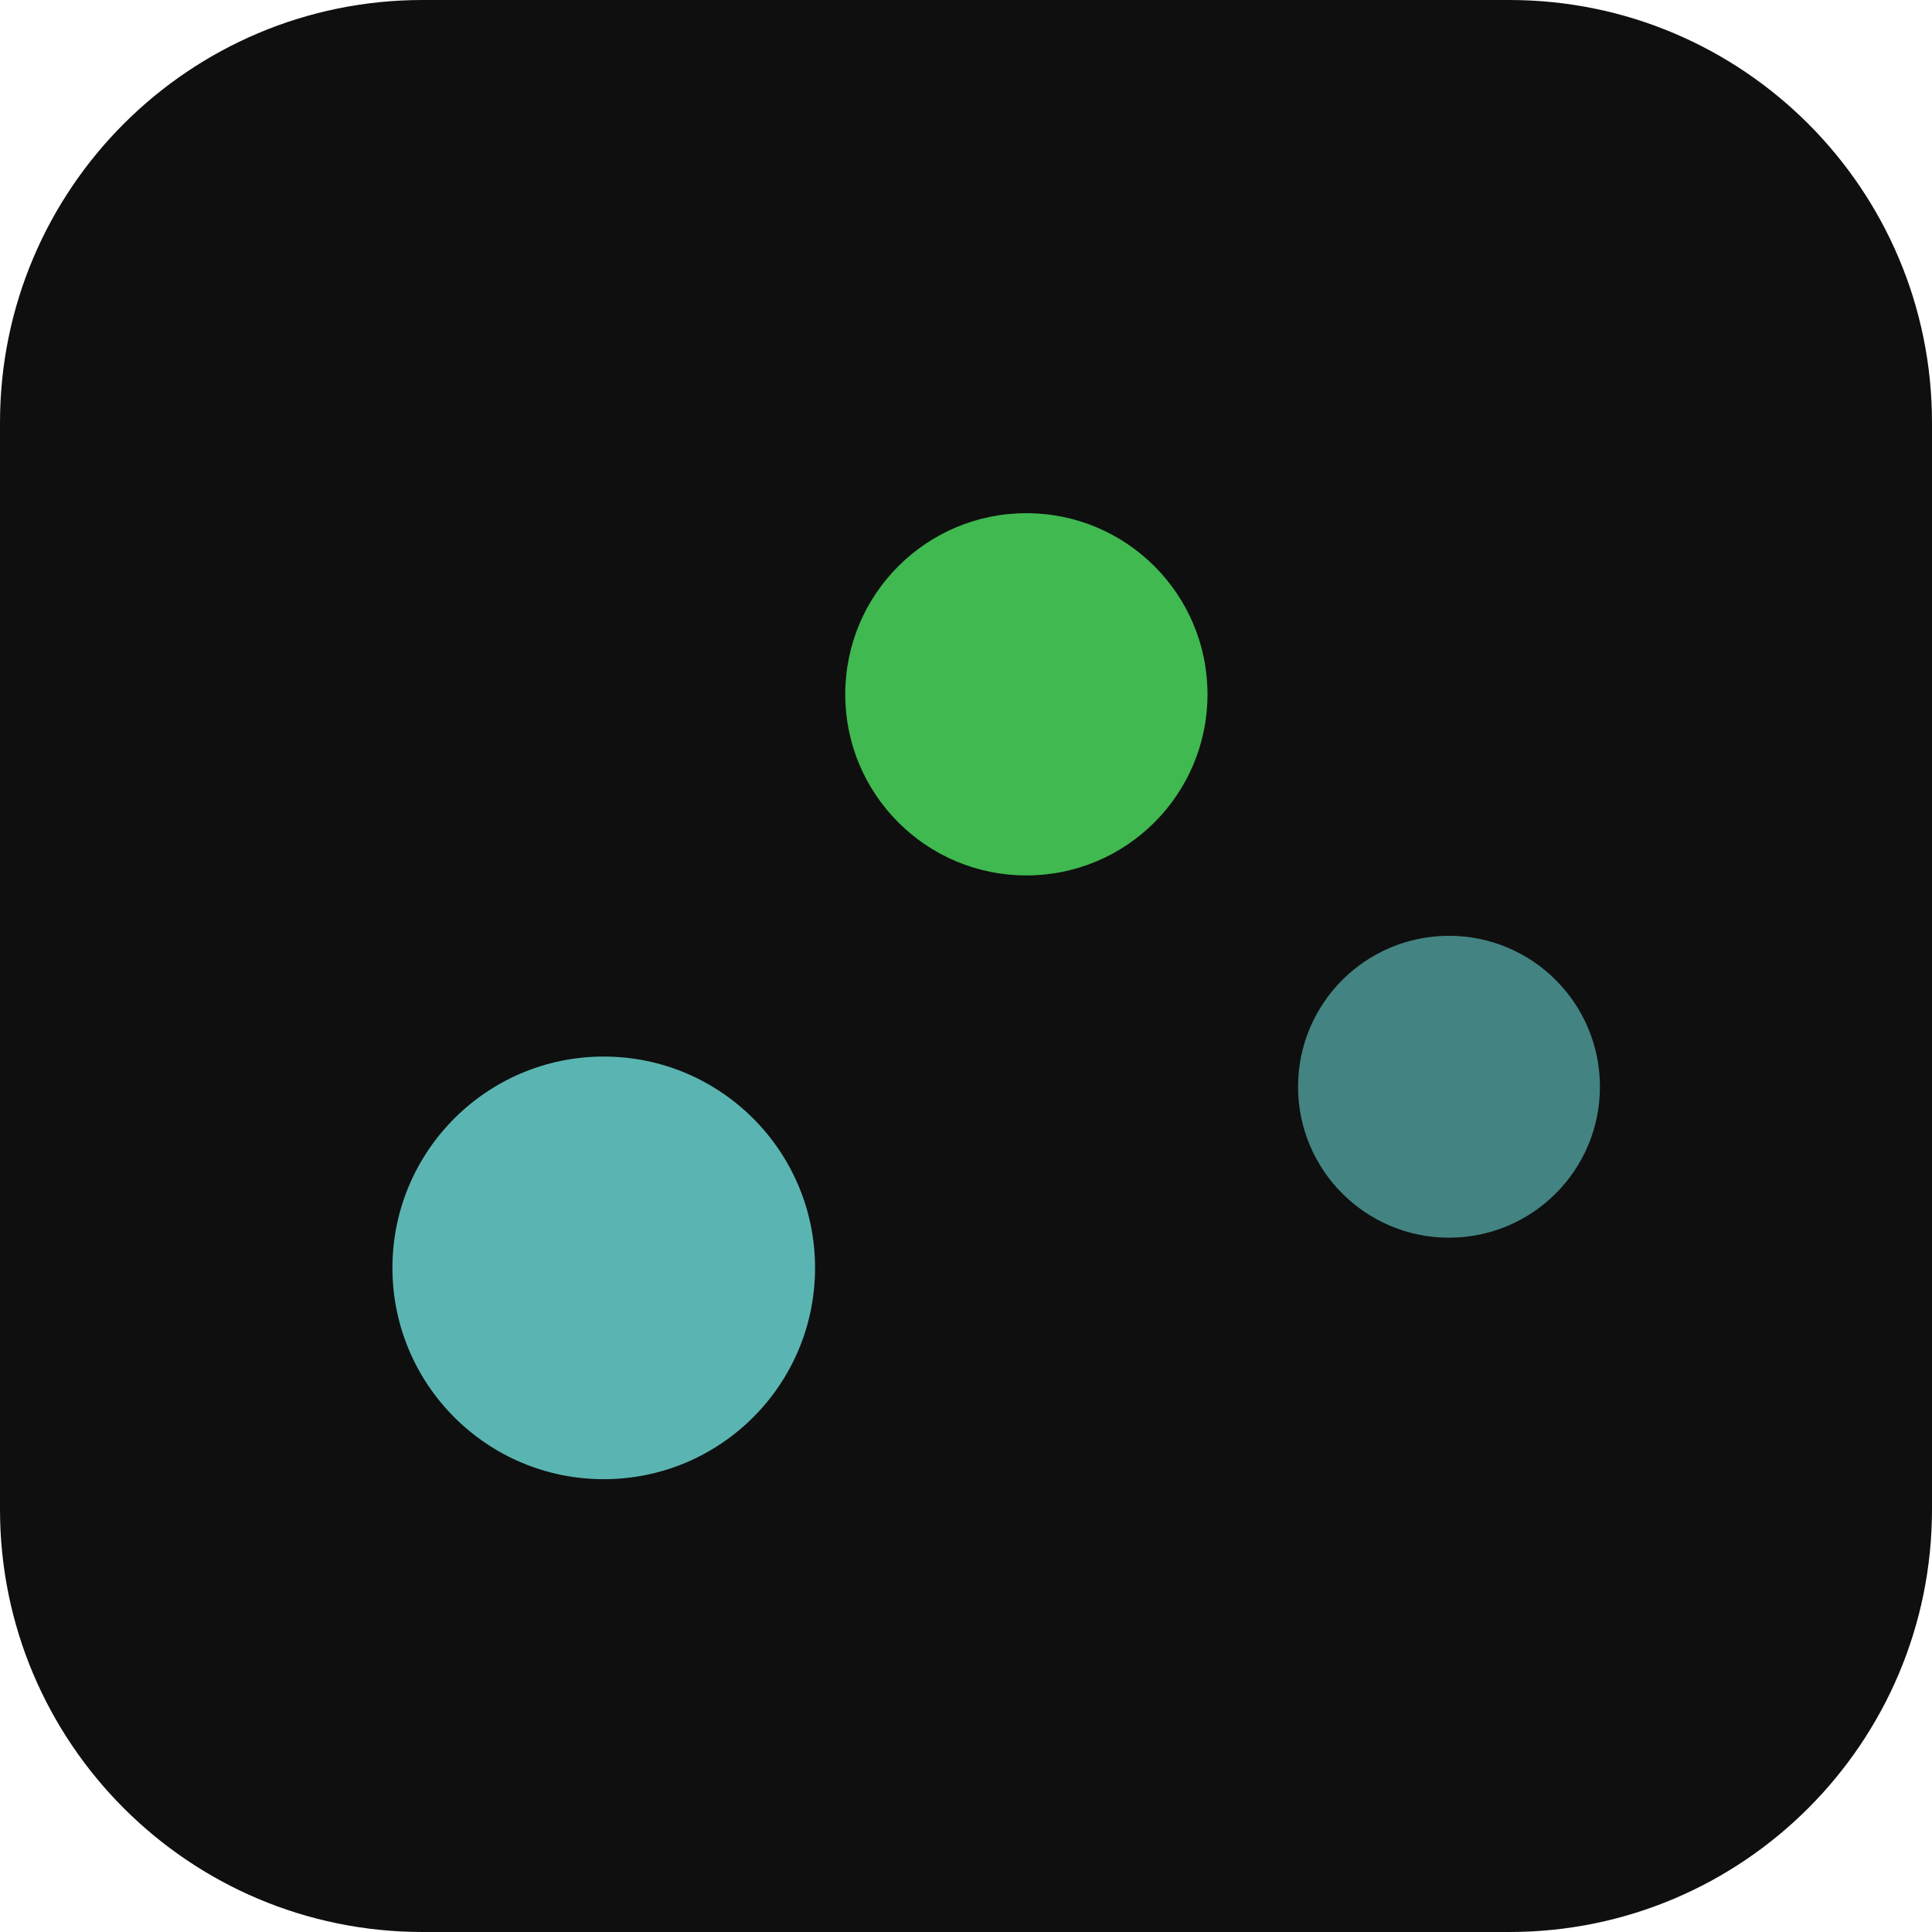
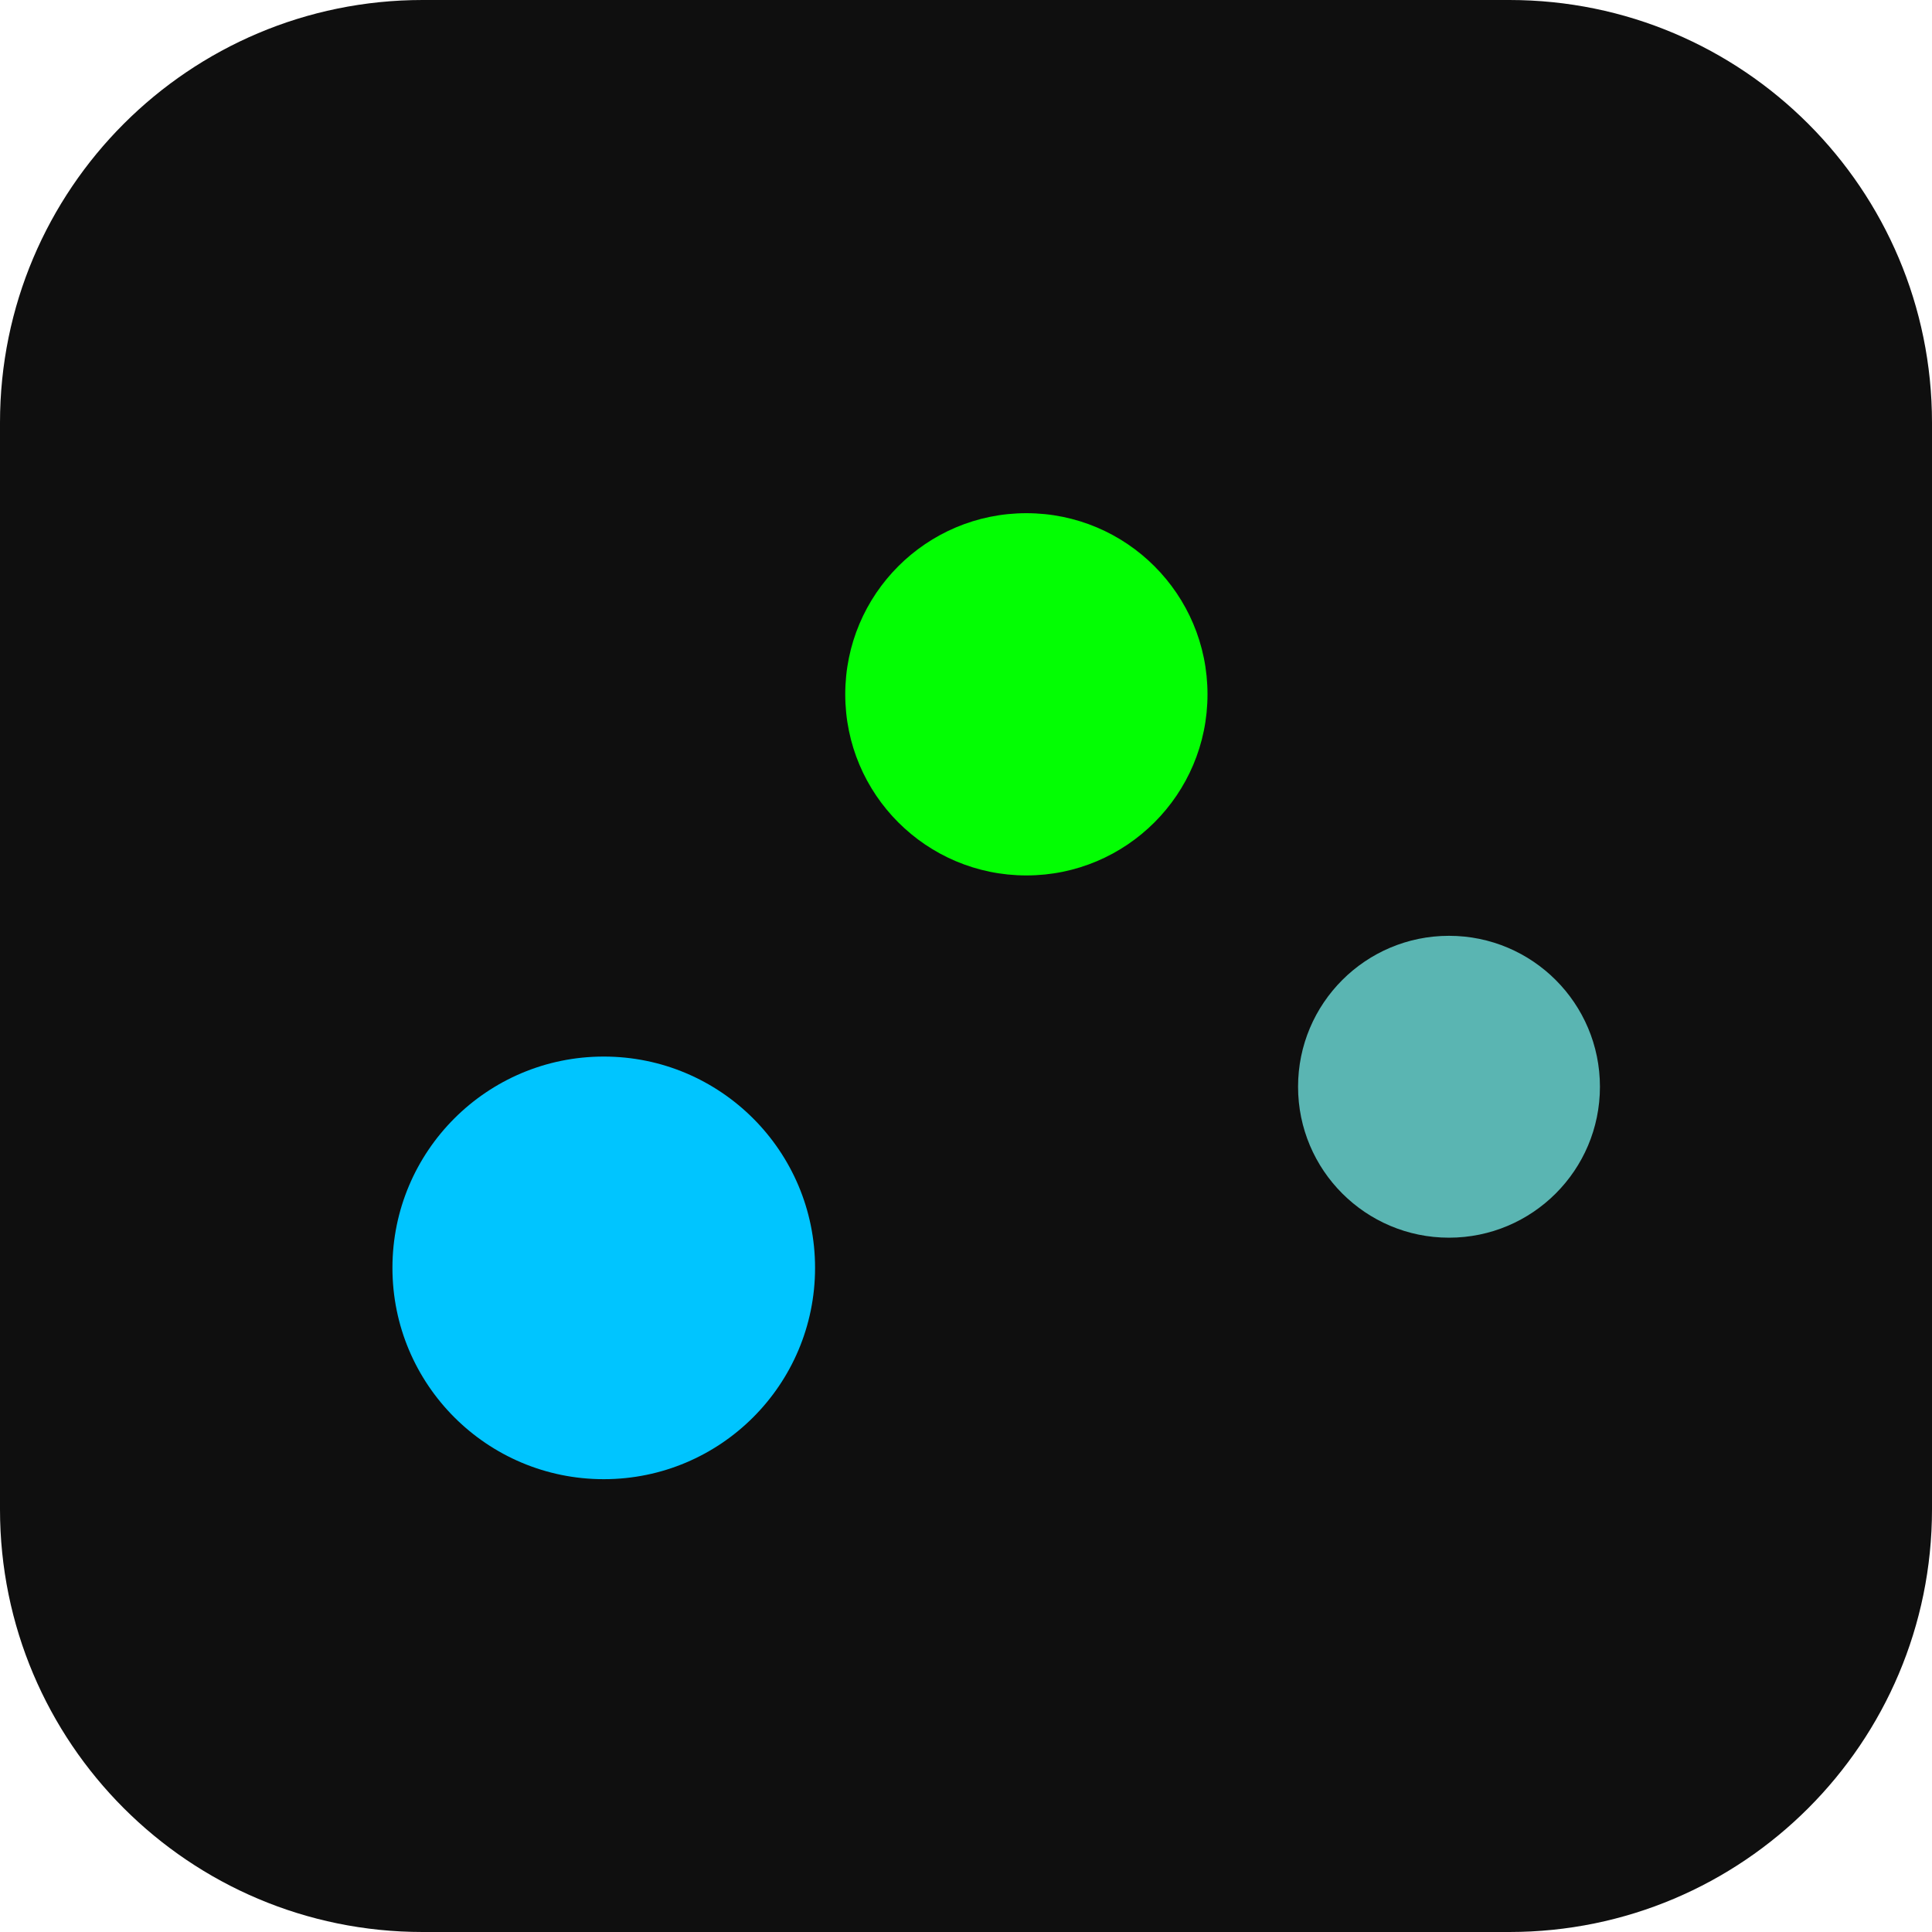
<svg xmlns="http://www.w3.org/2000/svg" viewBox="0 0 32 32">
  <rect width="32" height="32" rx="7" fill="#0f0f0f" />
-   <circle cx="10" cy="21" r="3.5" fill="#5ab5b2" />
-   <circle cx="17" cy="11.5" r="3" fill="#3fb950" />
-   <circle cx="24" cy="18" r="2.5" fill="#5ab5b2" opacity="0.7" />
+   <circle cx="10" cy="21" r="3.5" fill="#00c5ff" />
+   <circle cx="17" cy="11.5" r="3" fill="#03fe03" />
+   <circle cx="24" cy="18" r="2.5" fill="#5ab5b2" />
</svg>
